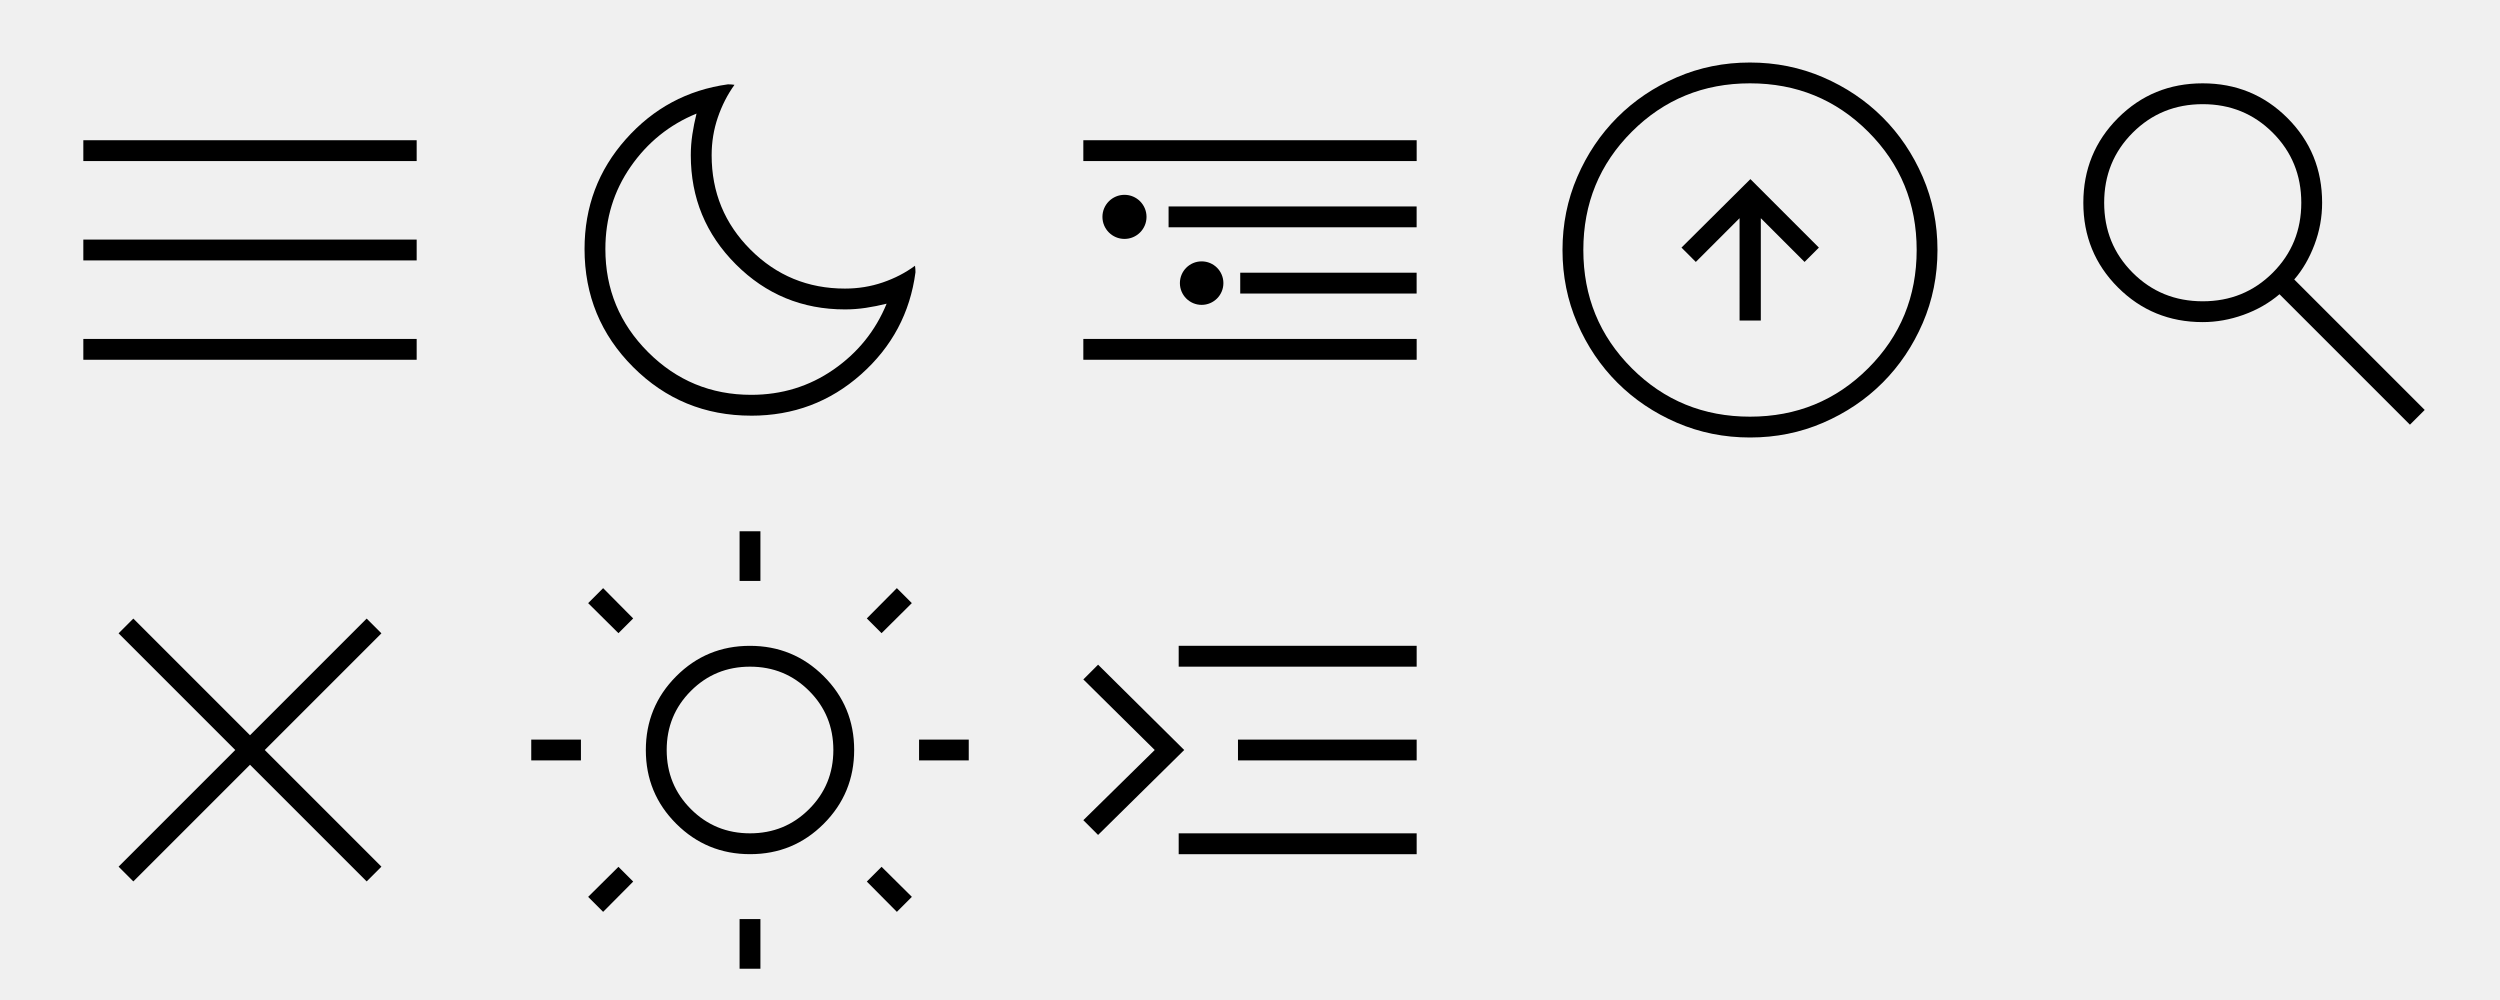
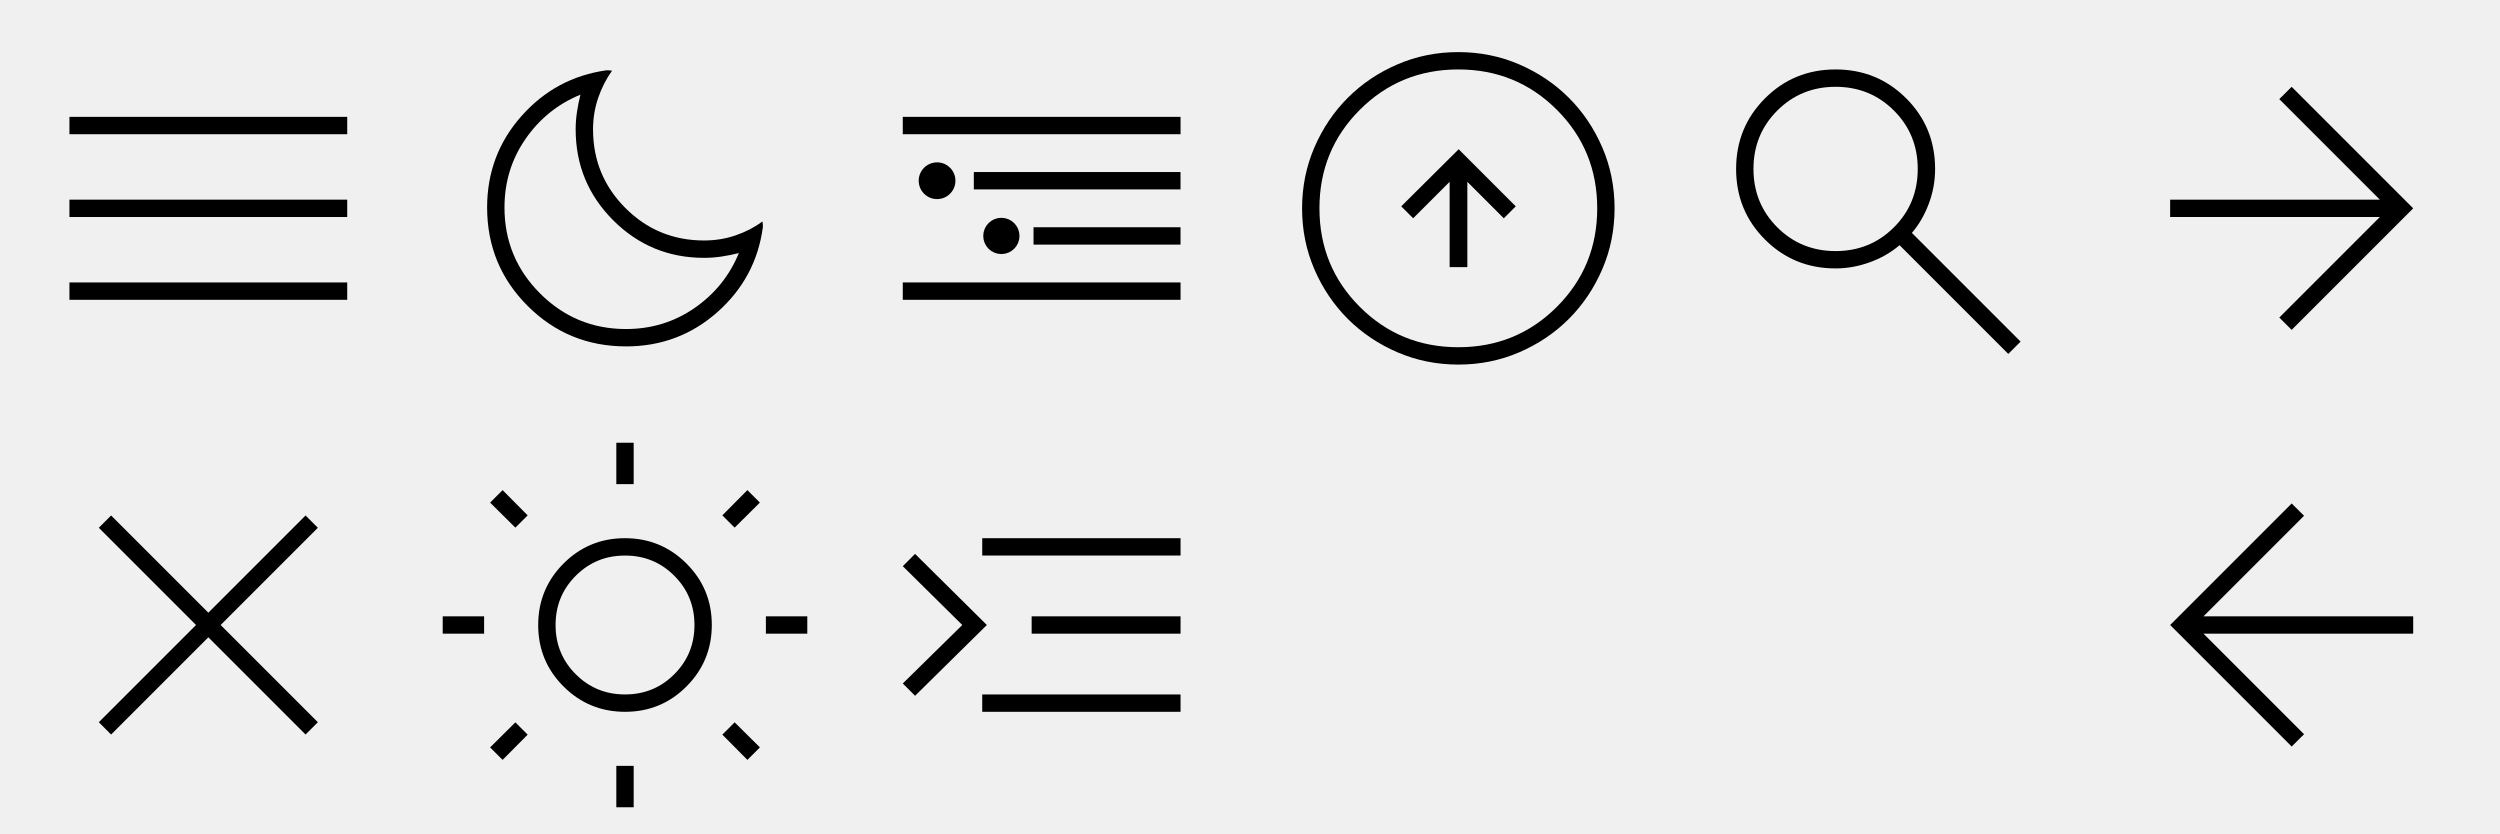
- <svg xmlns="http://www.w3.org/2000/svg" width="120" height="48" viewBox="0 0 120 48" version="1.1" id="svg5" xml:space="preserve">
+ <svg xmlns="http://www.w3.org/2000/svg" width="144" height="48" viewBox="0 0 144 48" version="1.1" id="svg5" xml:space="preserve">
  <defs id="defs2" />
  <g id="layer1">
    <g id="path676-3-3" transform="translate(-2.910923)" />
    <g id="path32350-8" />
    <g id="g11409" transform="matrix(0.2645833,0,0,0.2645833,85.87326,-0.5829709)" style="fill:#ffffff;fill-opacity:1" />
    <path d="m 36.058,19.952 q -3.333,0 -5.667,-2.333 -2.333,-2.333 -2.333,-5.667 0,-3.038 1.981,-5.269 1.981,-2.231 4.904,-2.635 0.081,0 0.159,0.006 0.078,0.006 0.153,0.017 -0.506,0.706 -0.801,1.57 -0.295,0.864 -0.295,1.811 0,2.667 1.867,4.533 1.867,1.867 4.533,1.867 0.952,0 1.813,-0.295 0.862,-0.295 1.548,-0.801 0.012,0.075 0.017,0.153 0.006,0.078 0.006,0.159 -0.385,2.923 -2.615,4.904 -2.231,1.981 -5.269,1.981 z m 0,-1 q 2.2,0 3.95,-1.212 1.75,-1.212 2.55,-3.163 -0.5,0.125 -1,0.2 -0.5,0.075 -1,0.075 -3.075,0 -5.237,-2.163 -2.163,-2.163 -2.163,-5.237 0,-0.5 0.075,-1 0.075,-0.5 0.2,-1 -1.95,0.8 -3.163,2.55 -1.212,1.75 -1.212,3.95 0,2.9 2.05,4.95 2.05,2.05 4.95,2.05 z m -0.25,-6.75 z" id="path1290" style="stroke-width:0.025" />
    <path d="m 35.5,27.885 v -2.385 h 1 v 2.385 z m 0,18.615 v -2.385 h 1 v 2.385 z m 8.615,-10 v -1 H 46.5 v 1 z m -18.615,0 v -1 h 2.385 v 1 z m 16.815,-6.108 -0.708,-0.708 1.442,-1.454 0.719,0.719 z M 28.95,43.769 l -0.719,-0.719 1.454,-1.442 0.708,0.708 z m 14.1,0 -1.442,-1.454 0.708,-0.708 1.454,1.442 z m -13.365,-13.377 -1.454,-1.442 0.719,-0.719 1.442,1.454 z m 6.32,10.608 q -2.081,0 -3.543,-1.457 Q 31,38.086 31,36.005 q 0,-2.081 1.457,-3.543 1.457,-1.462 3.538,-1.462 2.081,0 3.543,1.457 Q 41,33.914 41,35.995 q 0,2.081 -1.457,3.543 -1.457,1.462 -3.538,1.462 z m -0.004,-1 q 1.675,0 2.837,-1.163 1.163,-1.163 1.163,-2.837 0,-1.675 -1.163,-2.837 -1.163,-1.163 -2.837,-1.163 -1.675,0 -2.837,1.163 -1.163,1.163 -1.163,2.837 0,1.675 1.163,2.837 1.163,1.163 2.837,1.163 z m 0,-4 z" id="path1299" style="stroke-width:0.025" />
    <path d="m 4,17.269 v -1 h 16 v 1 z M 4,12.5 v -1 h 16 v 1 z M 4,7.731 v -1 h 16 v 1 z" id="path1308" style="stroke-width:0.025" />
    <path d="m 68,31 v 1 H 56.577 V 31 Z M 52.708,31.904 56.842,36 52.708,40.077 52,39.369 55.427,36 52,32.612 Z M 68,35.5 v 1 h -8.577 v -1 z m 0,4.5 v 1 H 56.577 v -1 z" id="path1281-6" style="stroke-width:0.025" />
    <g id="g2400" transform="translate(0,1.012791)">
      <path d="m 52,16.256 v -1 h 16 v 1 z m 0,-9.538 v -1 h 16 v 1 z" id="path1308-9" style="stroke-width:0.025" />
      <circle style="fill:#000000;fill-opacity:1;stroke:none;stroke-linecap:round;stroke-linejoin:round" id="path1543" cx="53.975" cy="9.397" r="1.058" />
      <ellipse style="fill:#000000;fill-opacity:1;stroke:#000000;stroke-width:0.5;stroke-linecap:round;stroke-linejoin:round;stroke-dasharray:none;stroke-opacity:1" id="path1543-2" cx="57.679" cy="12.577" rx="0.794" ry="0.794" />
      <path d="M 56.092,9.897 V 8.897 h 11.906 v 1 z" style="stroke-width:0.025" id="path2332" />
      <path d="m 59.531,13.077 v -1 h 8.467 v 1 z" style="stroke-width:0.025" id="path2375" />
    </g>
    <path d="m 6.4,42.308 -0.708,-0.708 5.6,-5.6 -5.6,-5.6 0.708,-0.708 5.6,5.6 5.6,-5.6 0.708,0.708 -5.6,5.6 5.6,5.6 -0.708,0.708 -5.6,-5.6 z" id="path2520" style="stroke-width:0.025" />
    <path d="m 83.5,15.385 h 1.019 v -4.912 l 2.1,2.1 0.688,-0.688 -3.288,-3.288 -3.308,3.288 0.688,0.688 2.1,-2.1 z m 0.503,5.615 q -1.867,0 -3.51,-0.708 -1.643,-0.709 -2.859,-1.923 -1.216,-1.215 -1.925,-2.856 -0.709,-1.642 -0.709,-3.509 0,-1.867 0.708,-3.51 0.709,-1.643 1.923,-2.859 1.215,-1.216 2.856,-1.925 1.642,-0.709 3.509,-0.709 1.867,0 3.51,0.708 1.643,0.709 2.859,1.923 1.216,1.215 1.925,2.856 0.709,1.642 0.709,3.509 0,1.867 -0.708,3.51 -0.709,1.643 -1.923,2.859 -1.215,1.216 -2.856,1.925 -1.642,0.709 -3.509,0.709 z m -0.003,-1 q 3.35,0 5.675,-2.325 2.325,-2.325 2.325,-5.675 0,-3.35 -2.325,-5.675 -2.325,-2.325 -5.675,-2.325 -3.35,0 -5.675,2.325 -2.325,2.325 -2.325,5.675 0,3.35 2.325,5.675 2.325,2.325 5.675,2.325 z m 0,-8 z" id="path2609" style="stroke-width:0.025" />
-     <rect style="fill:#000000;fill-opacity:1;stroke:none;stroke-width:0.5;stroke-linecap:round;stroke-linejoin:round;stroke-dasharray:none;stroke-opacity:1" id="rect2618" width="24" height="24" x="136" y="0" />
    <path d="m 115.677,20.385 -6.262,-6.262 q -0.75,0.638 -1.725,0.988 -0.975,0.35 -1.96,0.35 -2.402,0 -4.067,-1.663 Q 100,12.135 100,9.734 100,7.333 101.663,5.666 103.326,4 105.728,4 q 2.401,0 4.068,1.664 1.666,1.664 1.666,4.067 0,1.042 -0.369,2.017 -0.369,0.975 -0.969,1.667 l 6.262,6.262 z m -9.946,-5.923 q 1.99,0 3.361,-1.37 1.37,-1.37 1.37,-3.361 0,-1.99 -1.37,-3.361 Q 107.721,5 105.731,5 q -1.99,0 -3.361,1.37 -1.37,1.37 -1.37,3.361 0,1.99 1.37,3.361 1.37,1.37 3.361,1.37 z" id="path3270" style="stroke-width:0.025" />
+     <path d="M 137.079,12.5 H 125 v -1 h 12.079 L 131.287,5.708 132,5 l 7,7 -7,7 -0.713,-0.708 z" id="path1" style="stroke-width:0.025" />
+     <rect style="fill:#a02c2c;fill-opacity:1;stroke:none;stroke-width:0.5;stroke-linecap:round;stroke-linejoin:round;stroke-dasharray:none;stroke-opacity:1" id="rect2618-8" width="24" height="24" x="168" y="-24" />
+     <path d="M 126.921,35.5 H 139 v 1 h -12.079 l 5.792,5.792 L 132,43 l -7,-7 7,-7 0.713,0.708 z" id="path1-8" style="stroke-width:0.025" />
  </g>
</svg>
